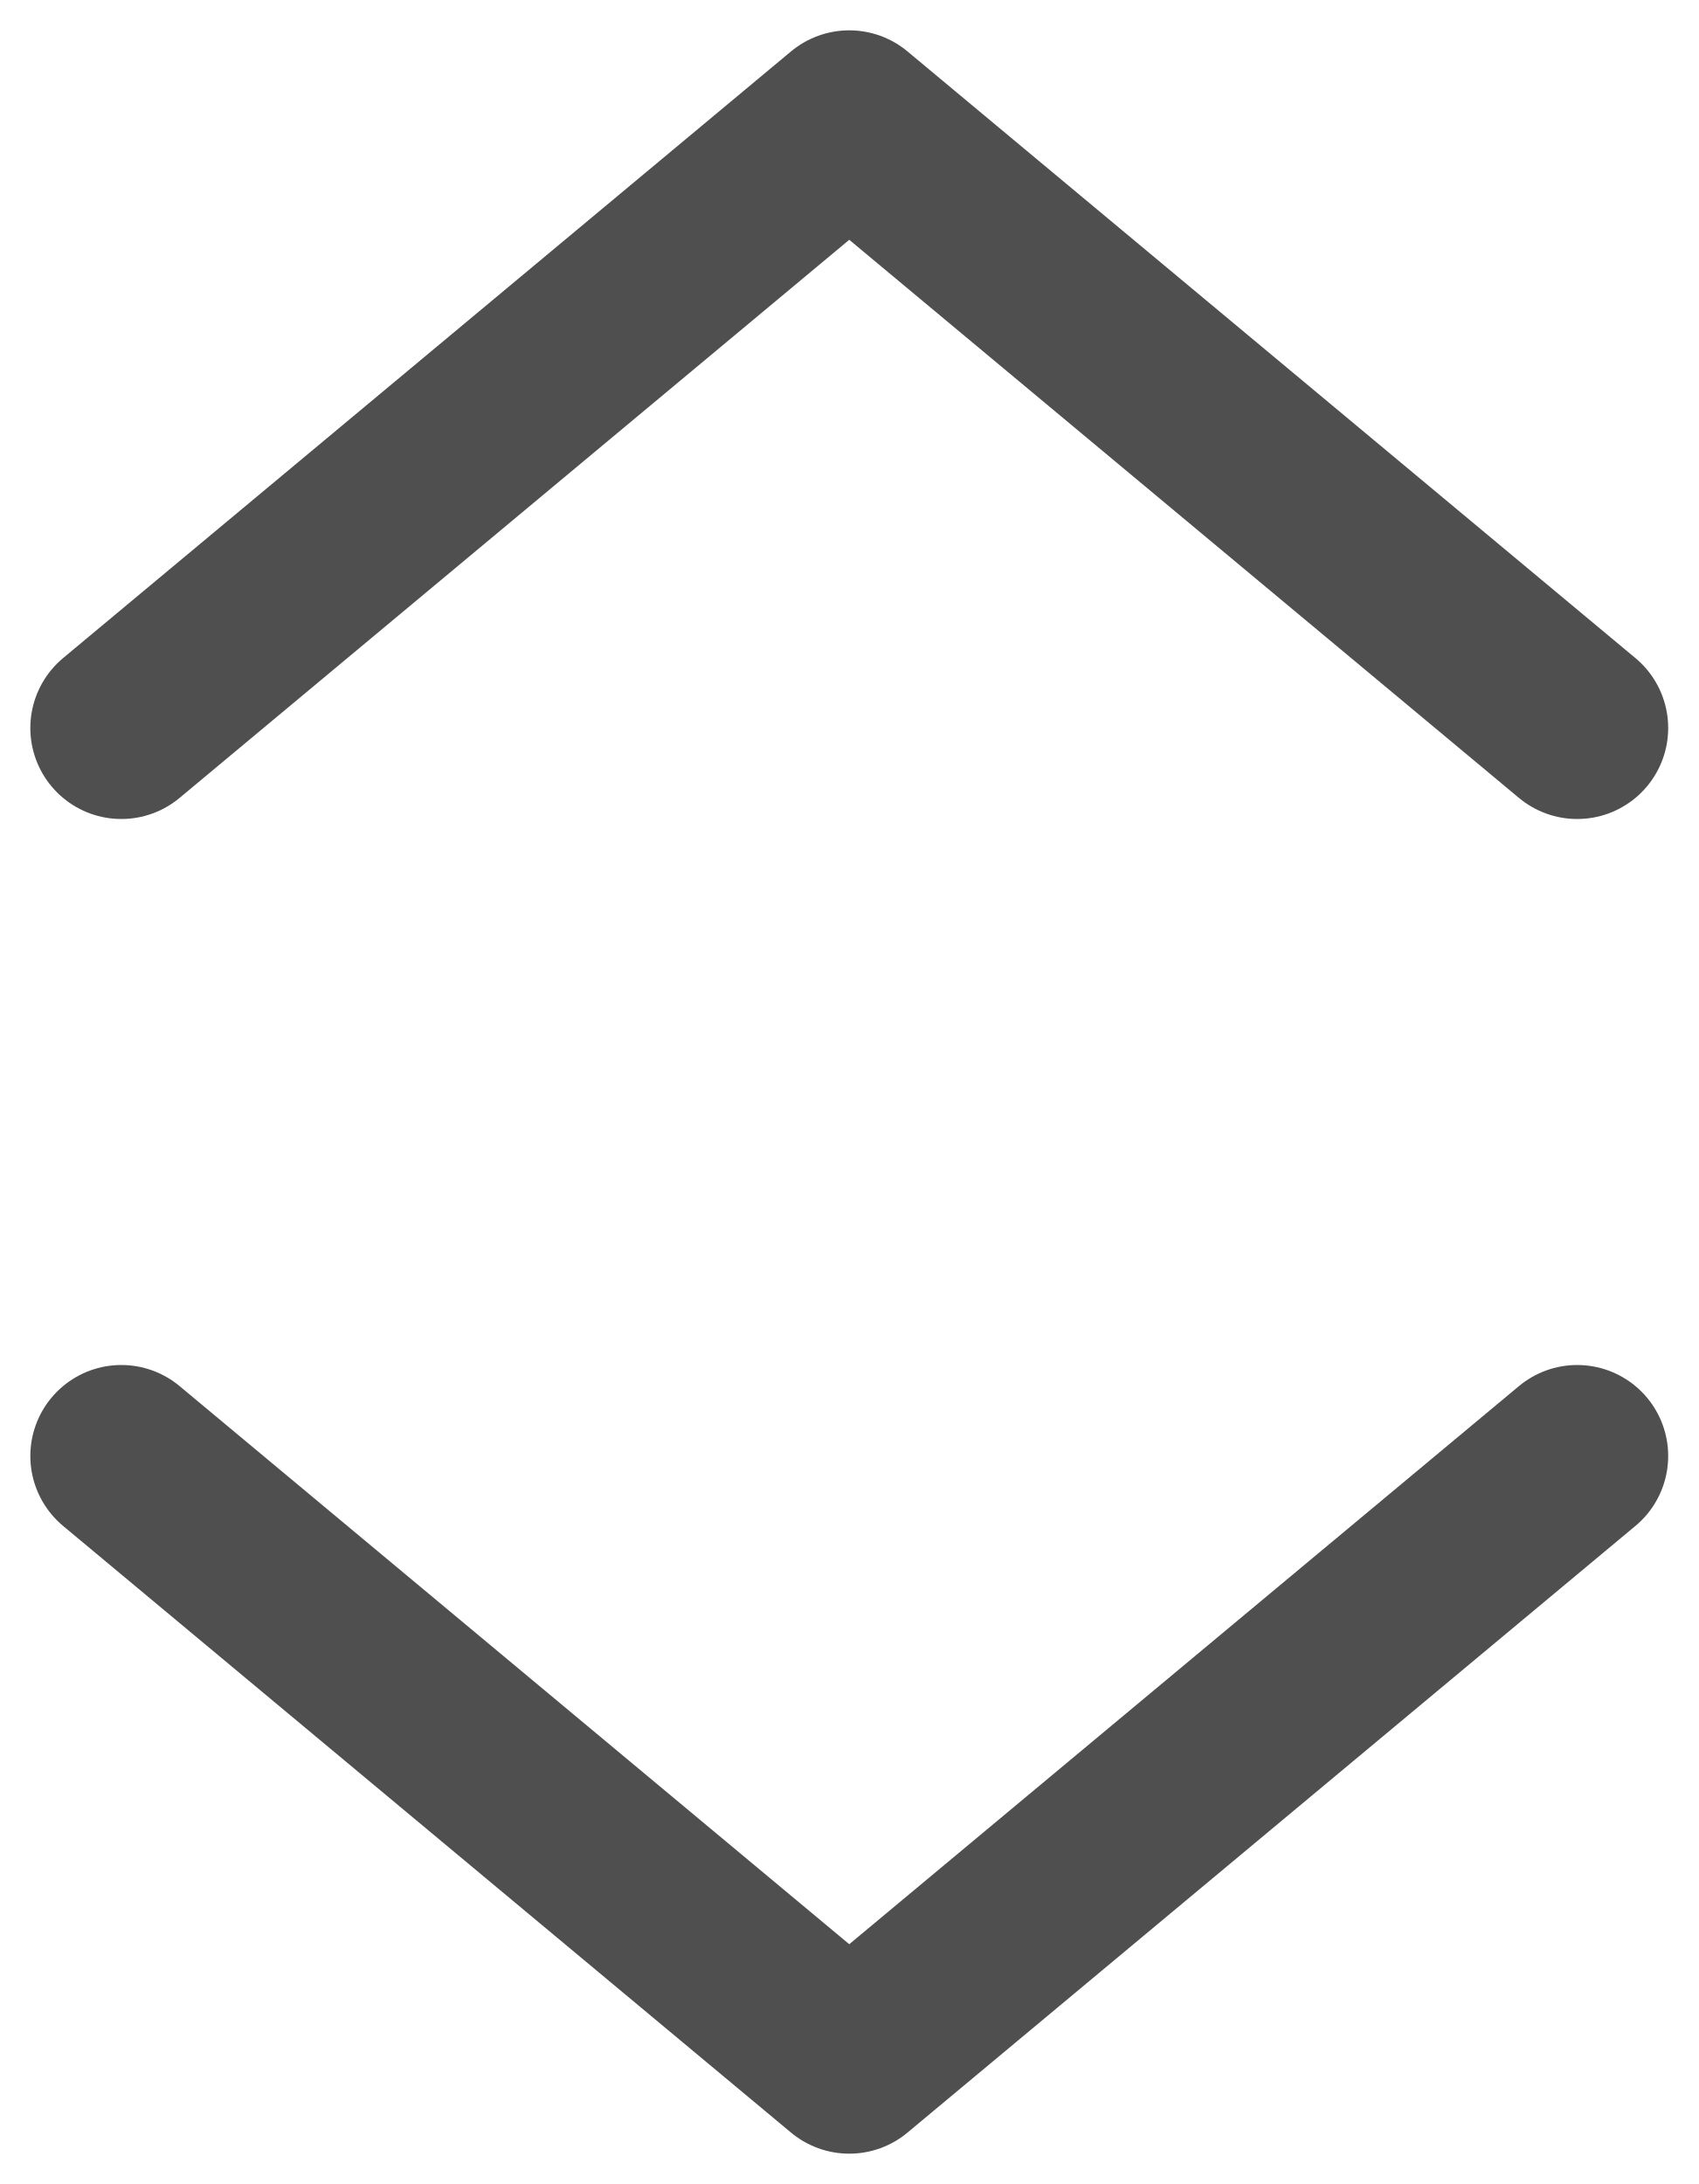
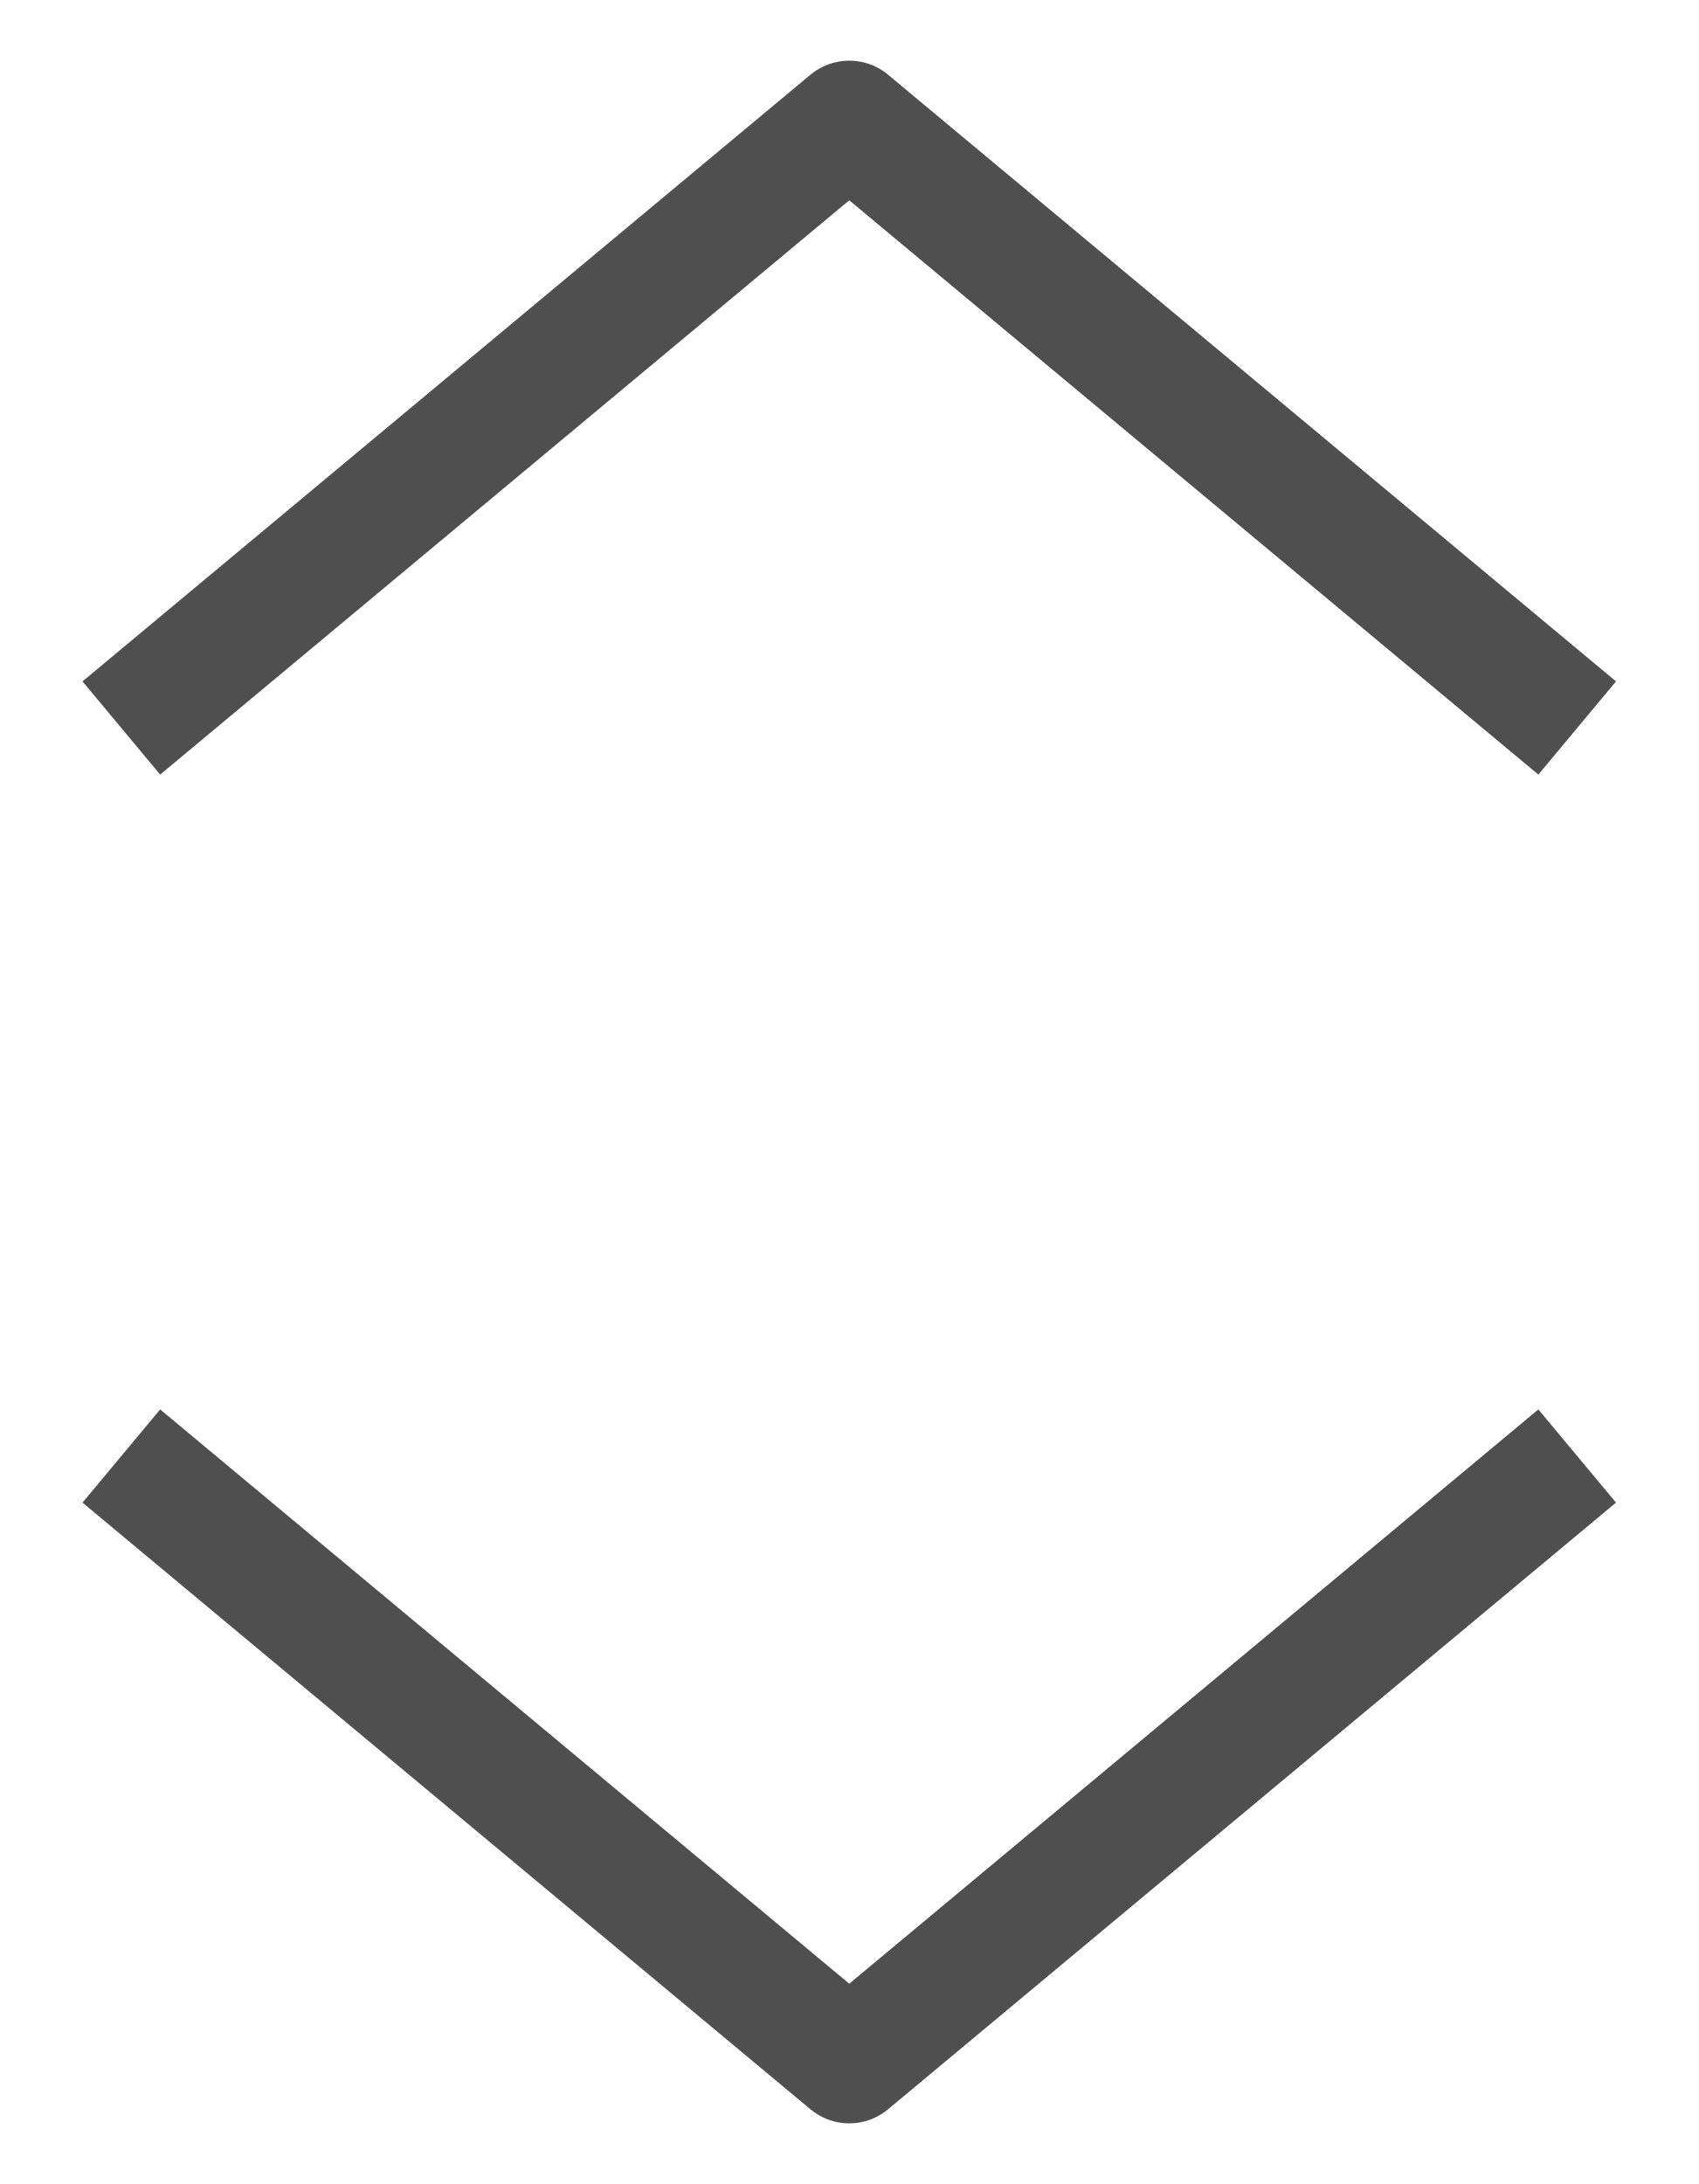
<svg xmlns="http://www.w3.org/2000/svg" width="14" height="18" viewBox="0 0 14 18" fill="none">
-   <path d="M1 12L7 17L13 12" stroke="#4F4F4F" stroke-width="1.5" stroke-linecap="round" stroke-linejoin="round" />
-   <path d="M13 6L7 1L1 6" stroke="#4F4F4F" stroke-width="1.5" stroke-linecap="round" stroke-linejoin="round" />
+   <path d="M1 12L7 17L13 12" stroke="#4F4F4F" strokeWidth="1.5" strokeLinecap="round" stroke-linejoin="round" />
+   <path d="M13 6L7 1L1 6" stroke="#4F4F4F" strokeWidth="1.5" strokeLinecap="round" stroke-linejoin="round" />
</svg>
